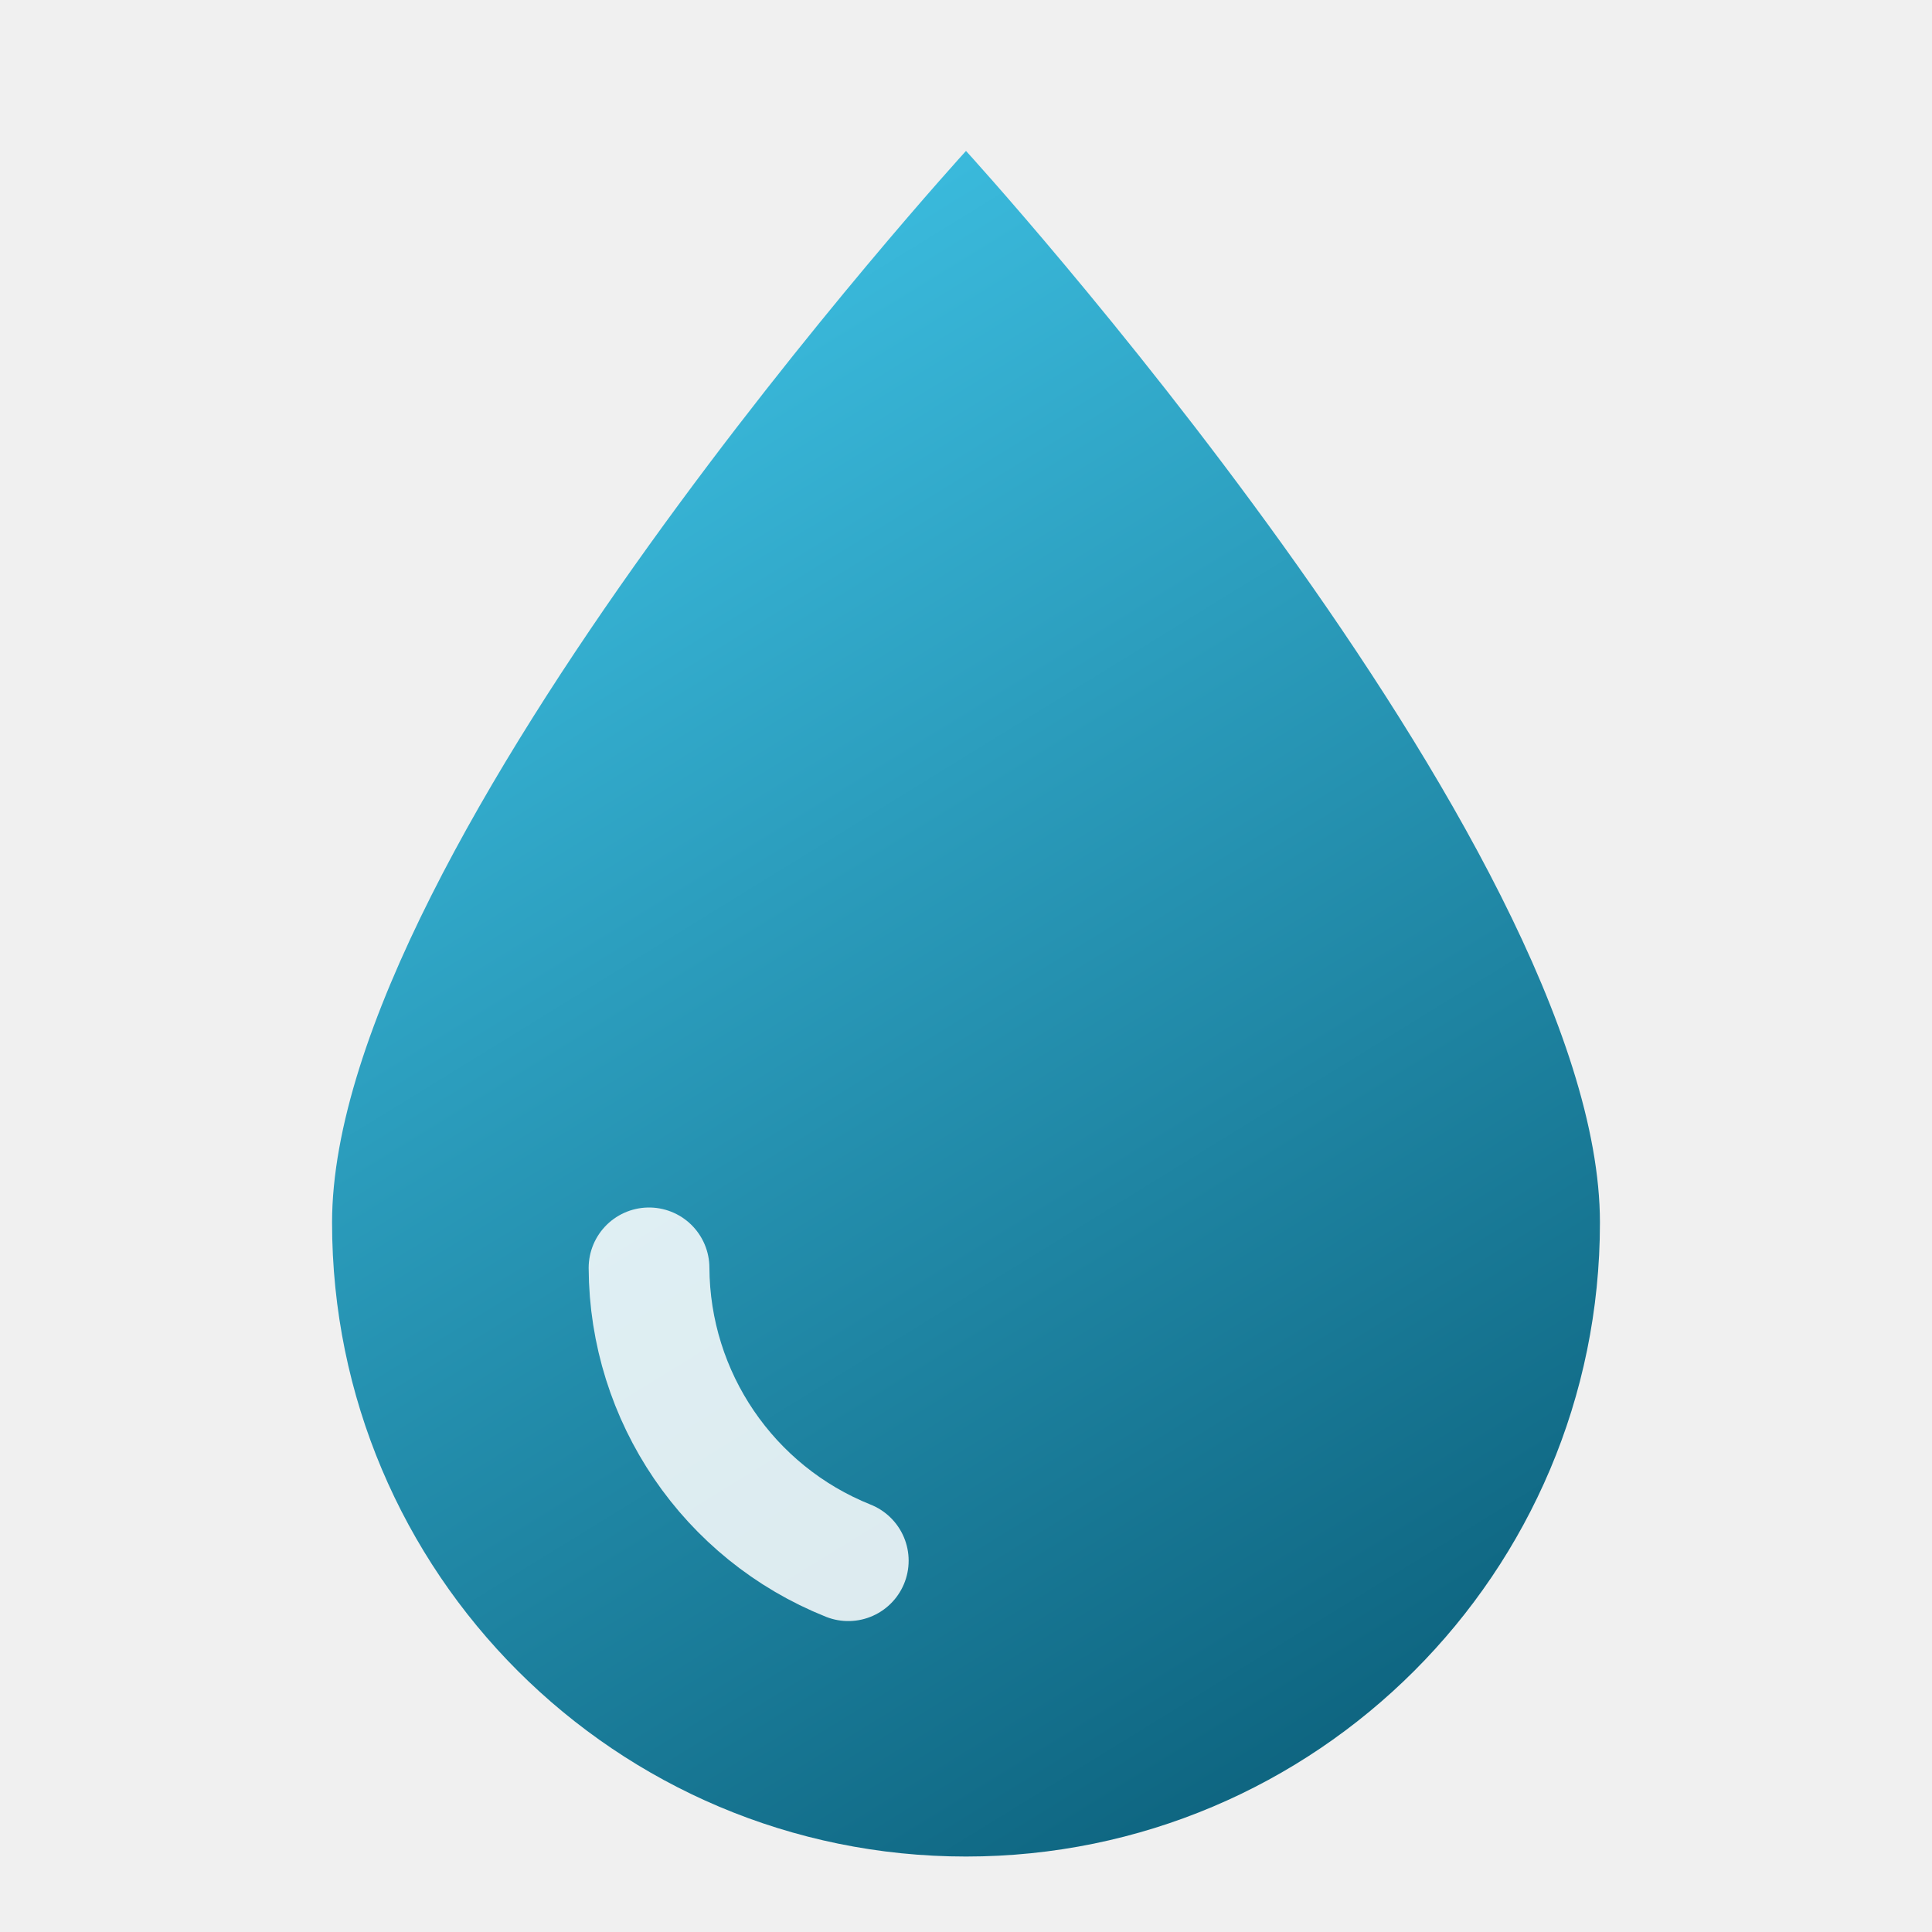
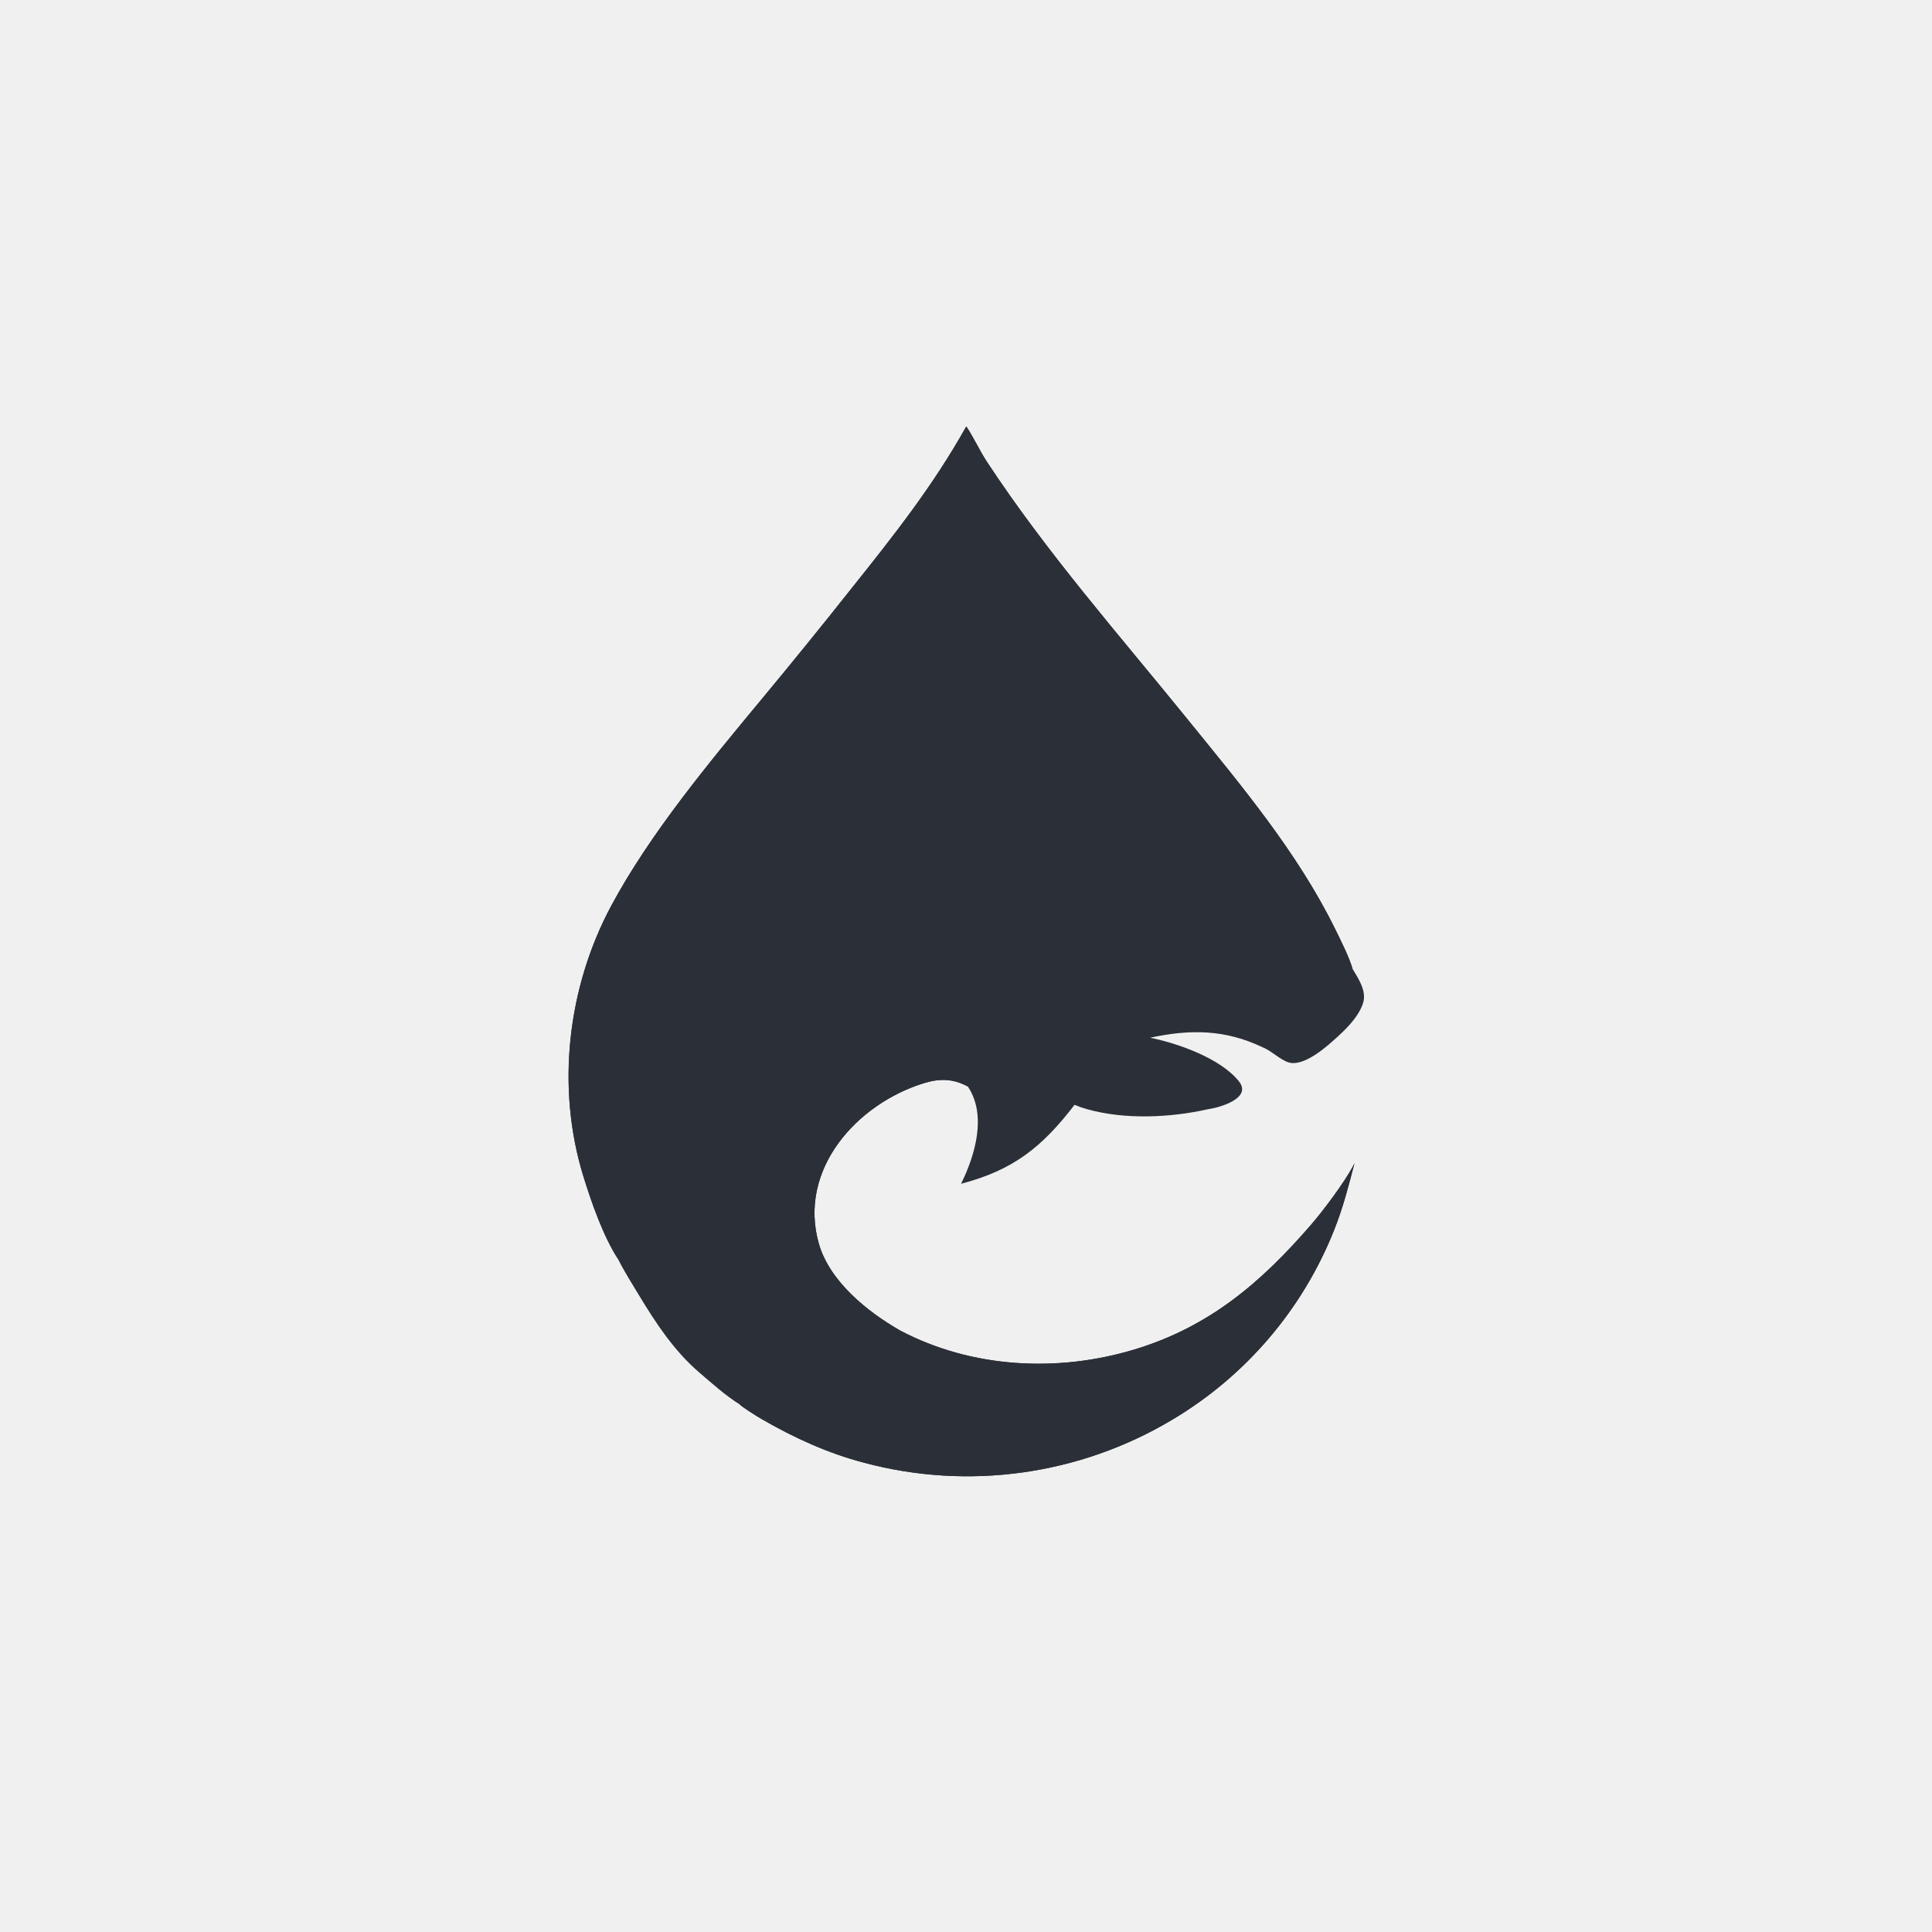
- <svg xmlns="http://www.w3.org/2000/svg" viewBox="0 0 32 32" width="32" height="32">
-   <defs>
-     <linearGradient id="kv-drop" x1="8" y1="4" x2="24" y2="30" gradientUnits="userSpaceOnUse">
-       <stop offset="0" stop-color="#3fc3e6" />
-       <stop offset="1" stop-color="#0b5f7a" />
-     </linearGradient>
-   </defs>
-   <path d="M16 2.5C16 2.5 5.5 14 5.5 20.25a10.5 10.5 0 0 0 21 0C26.5 14 16 2.5 16 2.5Z" fill="url(#kv-drop)" />
-   <path d="M10.75 21a5.25 5.25 0 0 0 3.3 4.85" stroke="#fff" stroke-opacity=".85" stroke-width="2" stroke-linecap="round" fill="none" />
+ <svg xmlns="http://www.w3.org/2000/svg" viewBox="0 0 1024 1024" fill="#2b3038">
+   <path d="M512.155 226.004C516.011 231.756 519.167 238.789 523.115 244.793C554.794 292.971 592.947 336.254 629.214 380.983C657.706 416.122 687.616 451.624 707.702 492.489C710.777 498.745 714.936 506.954 716.922 513.573C719.911 518.525 724.337 525.165 722.552 531.299C720.619 537.942 714.728 544.187 709.475 549.005C704 554.027 691.489 565.582 683.014 563.11C678.743 561.865 673.565 556.72 669.223 555.096C649.333 545.557 630.745 545.461 609.584 550.015C624.043 552.902 646.901 560.852 656.693 573.177C663.812 582.138 646.19 587.111 640.433 587.874C620.252 592.438 596.012 593.533 576.046 587.851C573.826 587.239 571.651 586.477 569.535 585.568C552.494 607.801 537.22 620.163 509.388 627.427C516.785 612.419 523.193 591.066 512.967 575.876C505.297 571.716 498.11 571.527 489.896 574.039C454.127 584.979 422.809 619.841 434.009 659.163C439.701 679.147 459.703 695.263 477.159 705.239C515.048 725.179 560.422 727.565 601.168 715.281C640.946 703.289 668.376 679.818 695.055 648.945C701.388 641.616 712.459 626.814 717.044 618.233C717.349 617.664 717.64 617.087 717.918 616.504C714.731 628.732 711.904 639.829 707.258 651.612C690.548 693.849 660.29 729.344 621.232 752.531C572.186 781.802 513.398 790.025 458.203 775.335C438.912 770.311 420.771 762.033 403.559 752.046C401 750.561 393.978 746.195 391.983 744.331C384.662 739.787 377.259 733.136 370.714 727.53C357.305 716.042 347.587 701.281 338.551 686.304C334.742 679.99 330.874 673.973 327.587 667.347C319.644 655.111 313.387 637.024 309.192 623.441C294.674 576.443 300.712 523.453 323.962 480.097C344.418 441.953 375.809 404.182 403.555 370.759C419.738 351.271 435.695 331.598 451.425 311.743C473.78 283.747 494.641 257.369 512.155 226.004Z" />
+   <path d="M512.155 226.004C516.011 231.756 519.167 238.789 523.115 244.793C554.794 292.971 592.947 336.254 629.214 380.983C657.706 416.122 687.616 451.624 707.702 492.489C710.777 498.745 714.936 506.954 716.922 513.573C712.111 509.973 707.598 503.819 702.714 499.687C677.552 478.398 647.533 462.222 615.436 454.39C609.308 452.945 603.128 451.73 596.91 450.747C589.014 449.573 578.903 448.865 571.829 445.24C559.533 438.939 547.349 429.254 536.098 421.089C506.29 399.456 465.905 380.031 428.097 384.568C427.445 384.647 426.794 384.729 426.143 384.815C429.691 390.976 437.272 398.337 441.974 404.045C455.128 420.011 469.983 458.9 445.59 471.86C393.996 499.273 345.267 546.284 330.684 604.773C326.752 620.498 325.183 636.721 326.029 652.908C326.225 657.474 327.735 663.577 327.587 667.347C319.644 655.111 313.387 637.024 309.192 623.441C294.674 576.443 300.712 523.453 323.962 480.097C344.418 441.953 375.809 404.182 403.555 370.759C419.738 351.271 435.695 331.598 451.425 311.743C473.78 283.747 494.641 257.369 512.155 226.004Z" />
+   <path d="M391.983 744.331C392.812 742.04 389.849 739.85 388.204 738.116C359.601 707.965 354.233 662.105 370.578 624.893C382.873 596.78 405.797 574.676 434.339 563.412C454.088 555.797 477.179 553.768 497.046 562.514C501.43 564.444 511.326 571.24 512.967 575.876C505.297 571.716 498.11 571.527 489.896 574.039C454.127 584.979 422.809 619.841 434.009 659.163C439.701 679.147 459.703 695.263 477.159 705.239C515.048 725.179 560.422 727.565 601.168 715.281C640.946 703.289 668.376 679.818 695.055 648.945C701.388 641.616 712.459 626.814 717.044 618.233C717.349 617.664 717.64 617.087 717.918 616.504C714.731 628.732 711.904 639.829 707.258 651.612C690.548 693.849 660.29 729.344 621.232 752.531C572.186 781.802 513.398 790.025 458.203 775.335C438.912 770.311 420.771 762.033 403.559 752.046C401 750.561 393.978 746.195 391.983 744.331Z" />
</svg>
